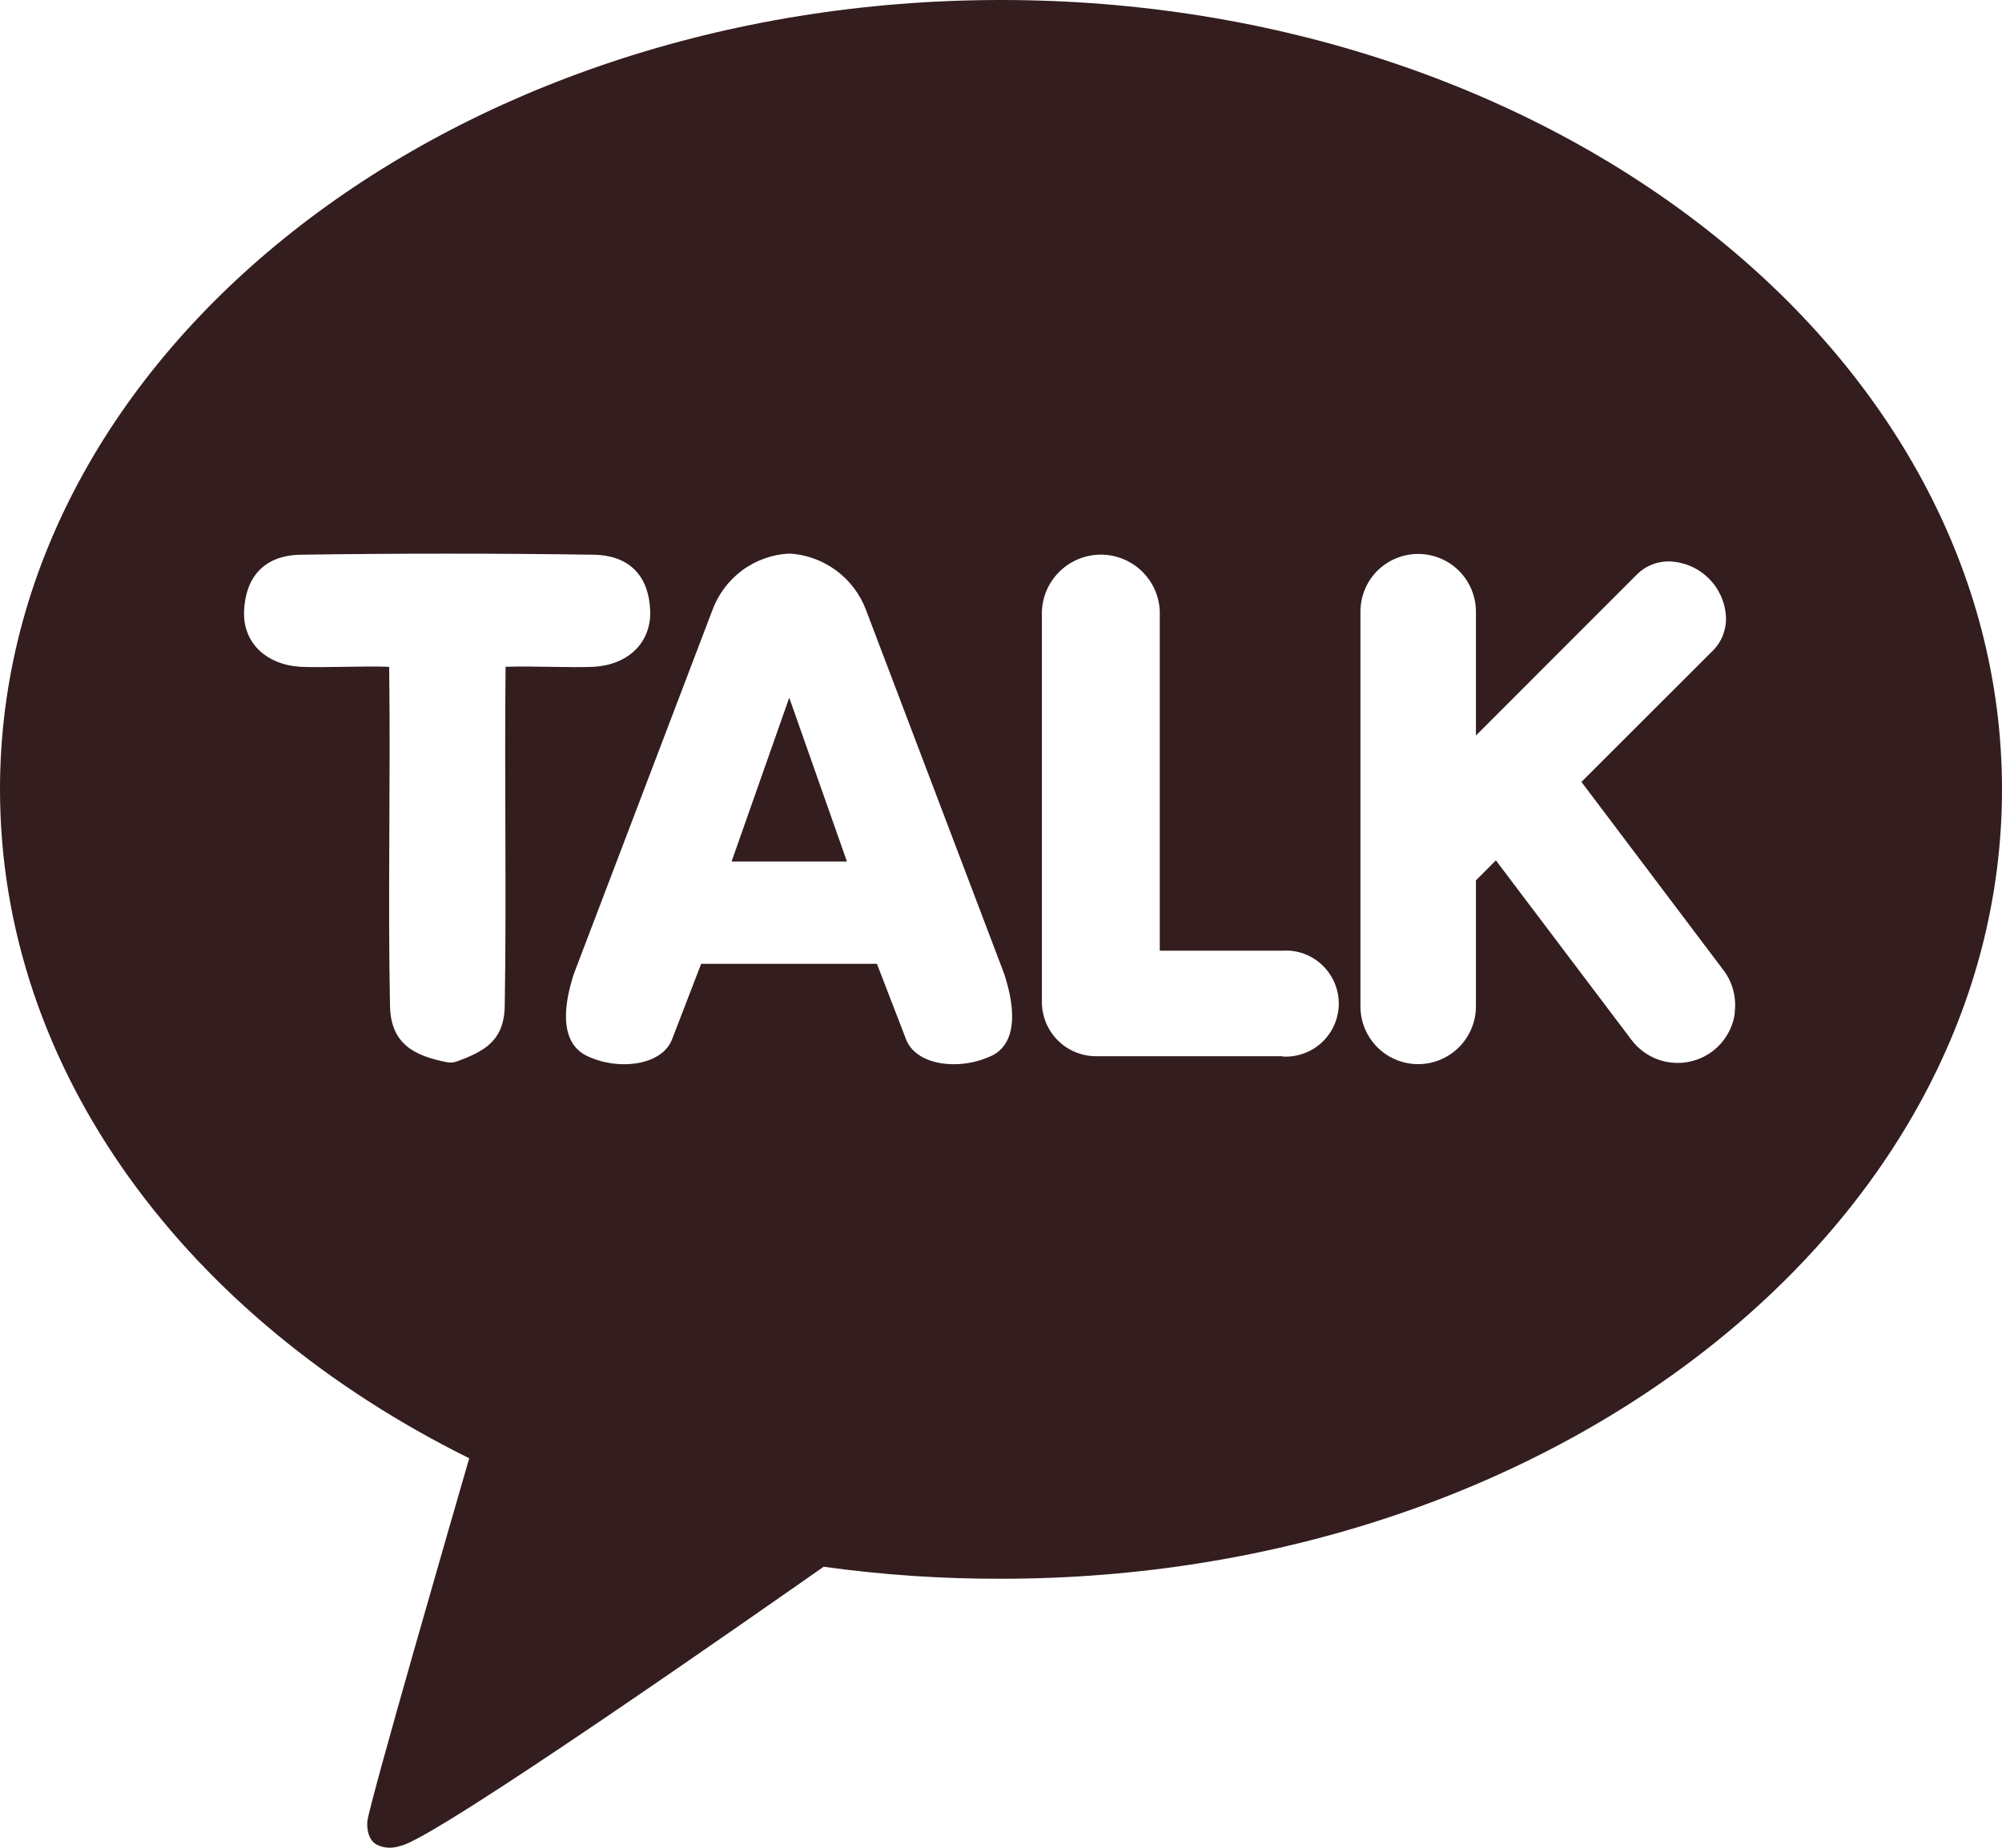
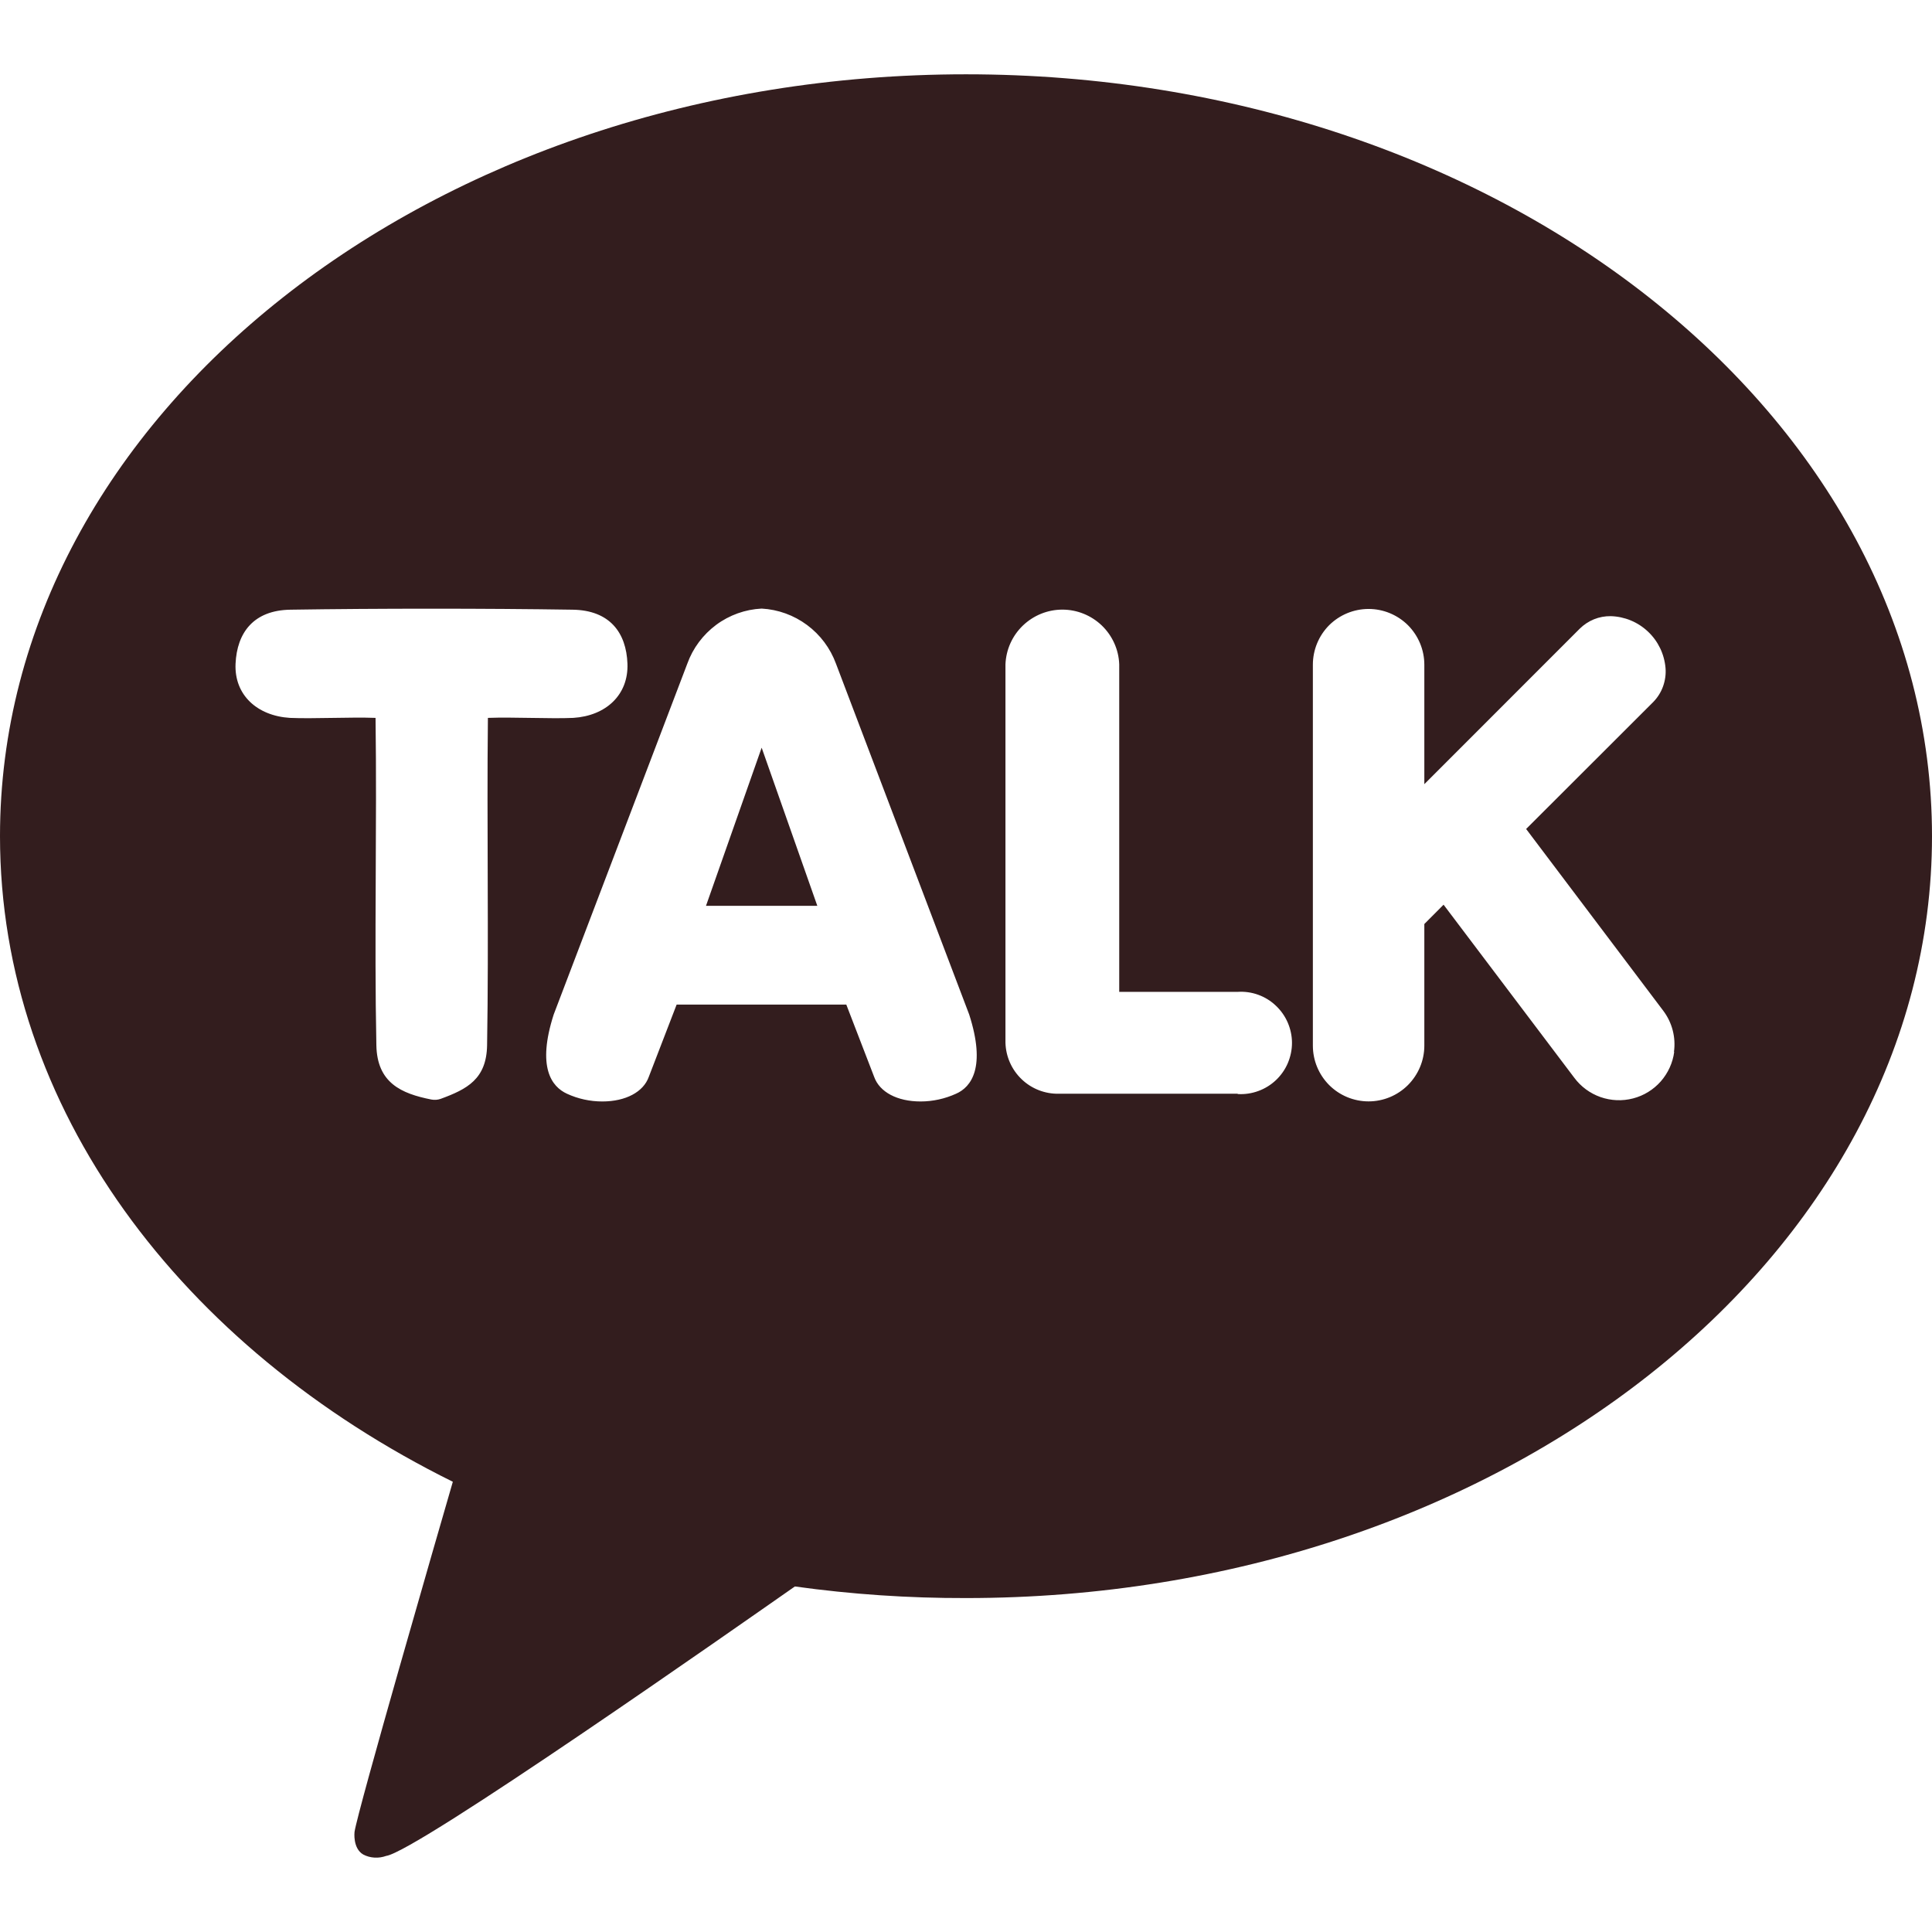
- <svg xmlns="http://www.w3.org/2000/svg" width="current" height="current" viewBox="0 0 26 24" fill="none">
+ <svg xmlns="http://www.w3.org/2000/svg" width="26" height="26" viewBox="0 0 26 24" fill="none">
  <path d="M9.501 11.19H10.999L10.25 9.062L9.501 11.19Z" fill="#331D1E" />
  <path d="M13 0C5.82 0 0 4.59 0 10.253C0 13.914 2.434 17.13 6.094 18.941C5.895 19.627 4.814 23.36 4.771 23.654C4.771 23.654 4.745 23.874 4.888 23.957C4.935 23.982 4.987 23.996 5.041 23.999C5.094 24.002 5.147 23.994 5.197 23.976C5.607 23.919 9.947 20.874 10.697 20.35C11.46 20.456 12.23 20.508 13 20.506C20.18 20.506 26 15.916 26 10.253C26 4.59 20.18 0 13 0ZM6.566 8.661C6.55 10.112 6.579 11.637 6.555 13.065C6.548 13.522 6.285 13.658 5.93 13.788C5.89 13.802 5.847 13.805 5.805 13.797C5.399 13.717 5.075 13.572 5.065 13.067C5.036 11.64 5.074 10.112 5.054 8.661C4.71 8.648 4.22 8.675 3.901 8.661C3.459 8.633 3.151 8.351 3.17 7.932C3.189 7.514 3.413 7.212 3.909 7.205C5.081 7.187 6.534 7.187 7.706 7.205C8.206 7.212 8.429 7.515 8.444 7.932C8.459 8.35 8.156 8.633 7.715 8.661C7.4 8.675 6.911 8.648 6.566 8.661ZM12.866 13.719C12.716 13.787 12.553 13.823 12.389 13.823C12.076 13.823 11.838 13.698 11.764 13.492L11.389 12.519H9.106L8.731 13.492C8.659 13.695 8.42 13.823 8.106 13.823C7.942 13.823 7.779 13.788 7.63 13.719C7.423 13.624 7.224 13.362 7.451 12.654L9.25 7.93C9.325 7.722 9.461 7.541 9.638 7.409C9.816 7.277 10.029 7.201 10.25 7.19C10.471 7.202 10.683 7.279 10.861 7.411C11.039 7.543 11.174 7.724 11.25 7.931L13.043 12.653C13.271 13.362 13.072 13.629 12.866 13.719ZM16.656 13.719H14.25C14.064 13.723 13.883 13.653 13.749 13.524C13.614 13.395 13.536 13.218 13.531 13.032V7.94C13.539 7.742 13.623 7.555 13.766 7.418C13.909 7.281 14.099 7.204 14.297 7.204C14.495 7.204 14.685 7.281 14.828 7.418C14.97 7.555 15.055 7.742 15.062 7.94V12.348H16.656C16.75 12.342 16.844 12.355 16.932 12.387C17.021 12.419 17.102 12.469 17.17 12.534C17.238 12.598 17.293 12.676 17.33 12.762C17.367 12.848 17.387 12.941 17.387 13.035C17.387 13.129 17.367 13.222 17.33 13.309C17.293 13.395 17.238 13.473 17.17 13.537C17.102 13.601 17.021 13.651 16.932 13.683C16.844 13.715 16.75 13.729 16.656 13.723V13.719ZM22.531 13.154C22.512 13.302 22.448 13.441 22.35 13.553C22.251 13.665 22.121 13.745 21.977 13.782C21.832 13.82 21.68 13.813 21.539 13.764C21.398 13.714 21.275 13.624 21.186 13.504L19.427 11.175L19.168 11.435V13.072C19.168 13.271 19.088 13.461 18.948 13.602C18.807 13.743 18.616 13.822 18.418 13.822C18.219 13.822 18.028 13.743 17.887 13.602C17.747 13.461 17.668 13.271 17.668 13.072V7.945C17.668 7.746 17.747 7.555 17.887 7.414C18.028 7.274 18.219 7.195 18.418 7.195C18.616 7.195 18.807 7.274 18.948 7.414C19.088 7.555 19.168 7.746 19.168 7.945V9.553L21.26 7.46C21.315 7.406 21.38 7.363 21.451 7.334C21.523 7.305 21.599 7.291 21.676 7.292C21.863 7.297 22.042 7.371 22.178 7.5C22.315 7.629 22.398 7.803 22.414 7.99C22.421 8.073 22.409 8.157 22.381 8.236C22.353 8.315 22.308 8.386 22.25 8.446L20.538 10.156L22.384 12.603C22.503 12.761 22.555 12.961 22.527 13.158L22.531 13.154Z" fill="#331D1E" />
</svg>
